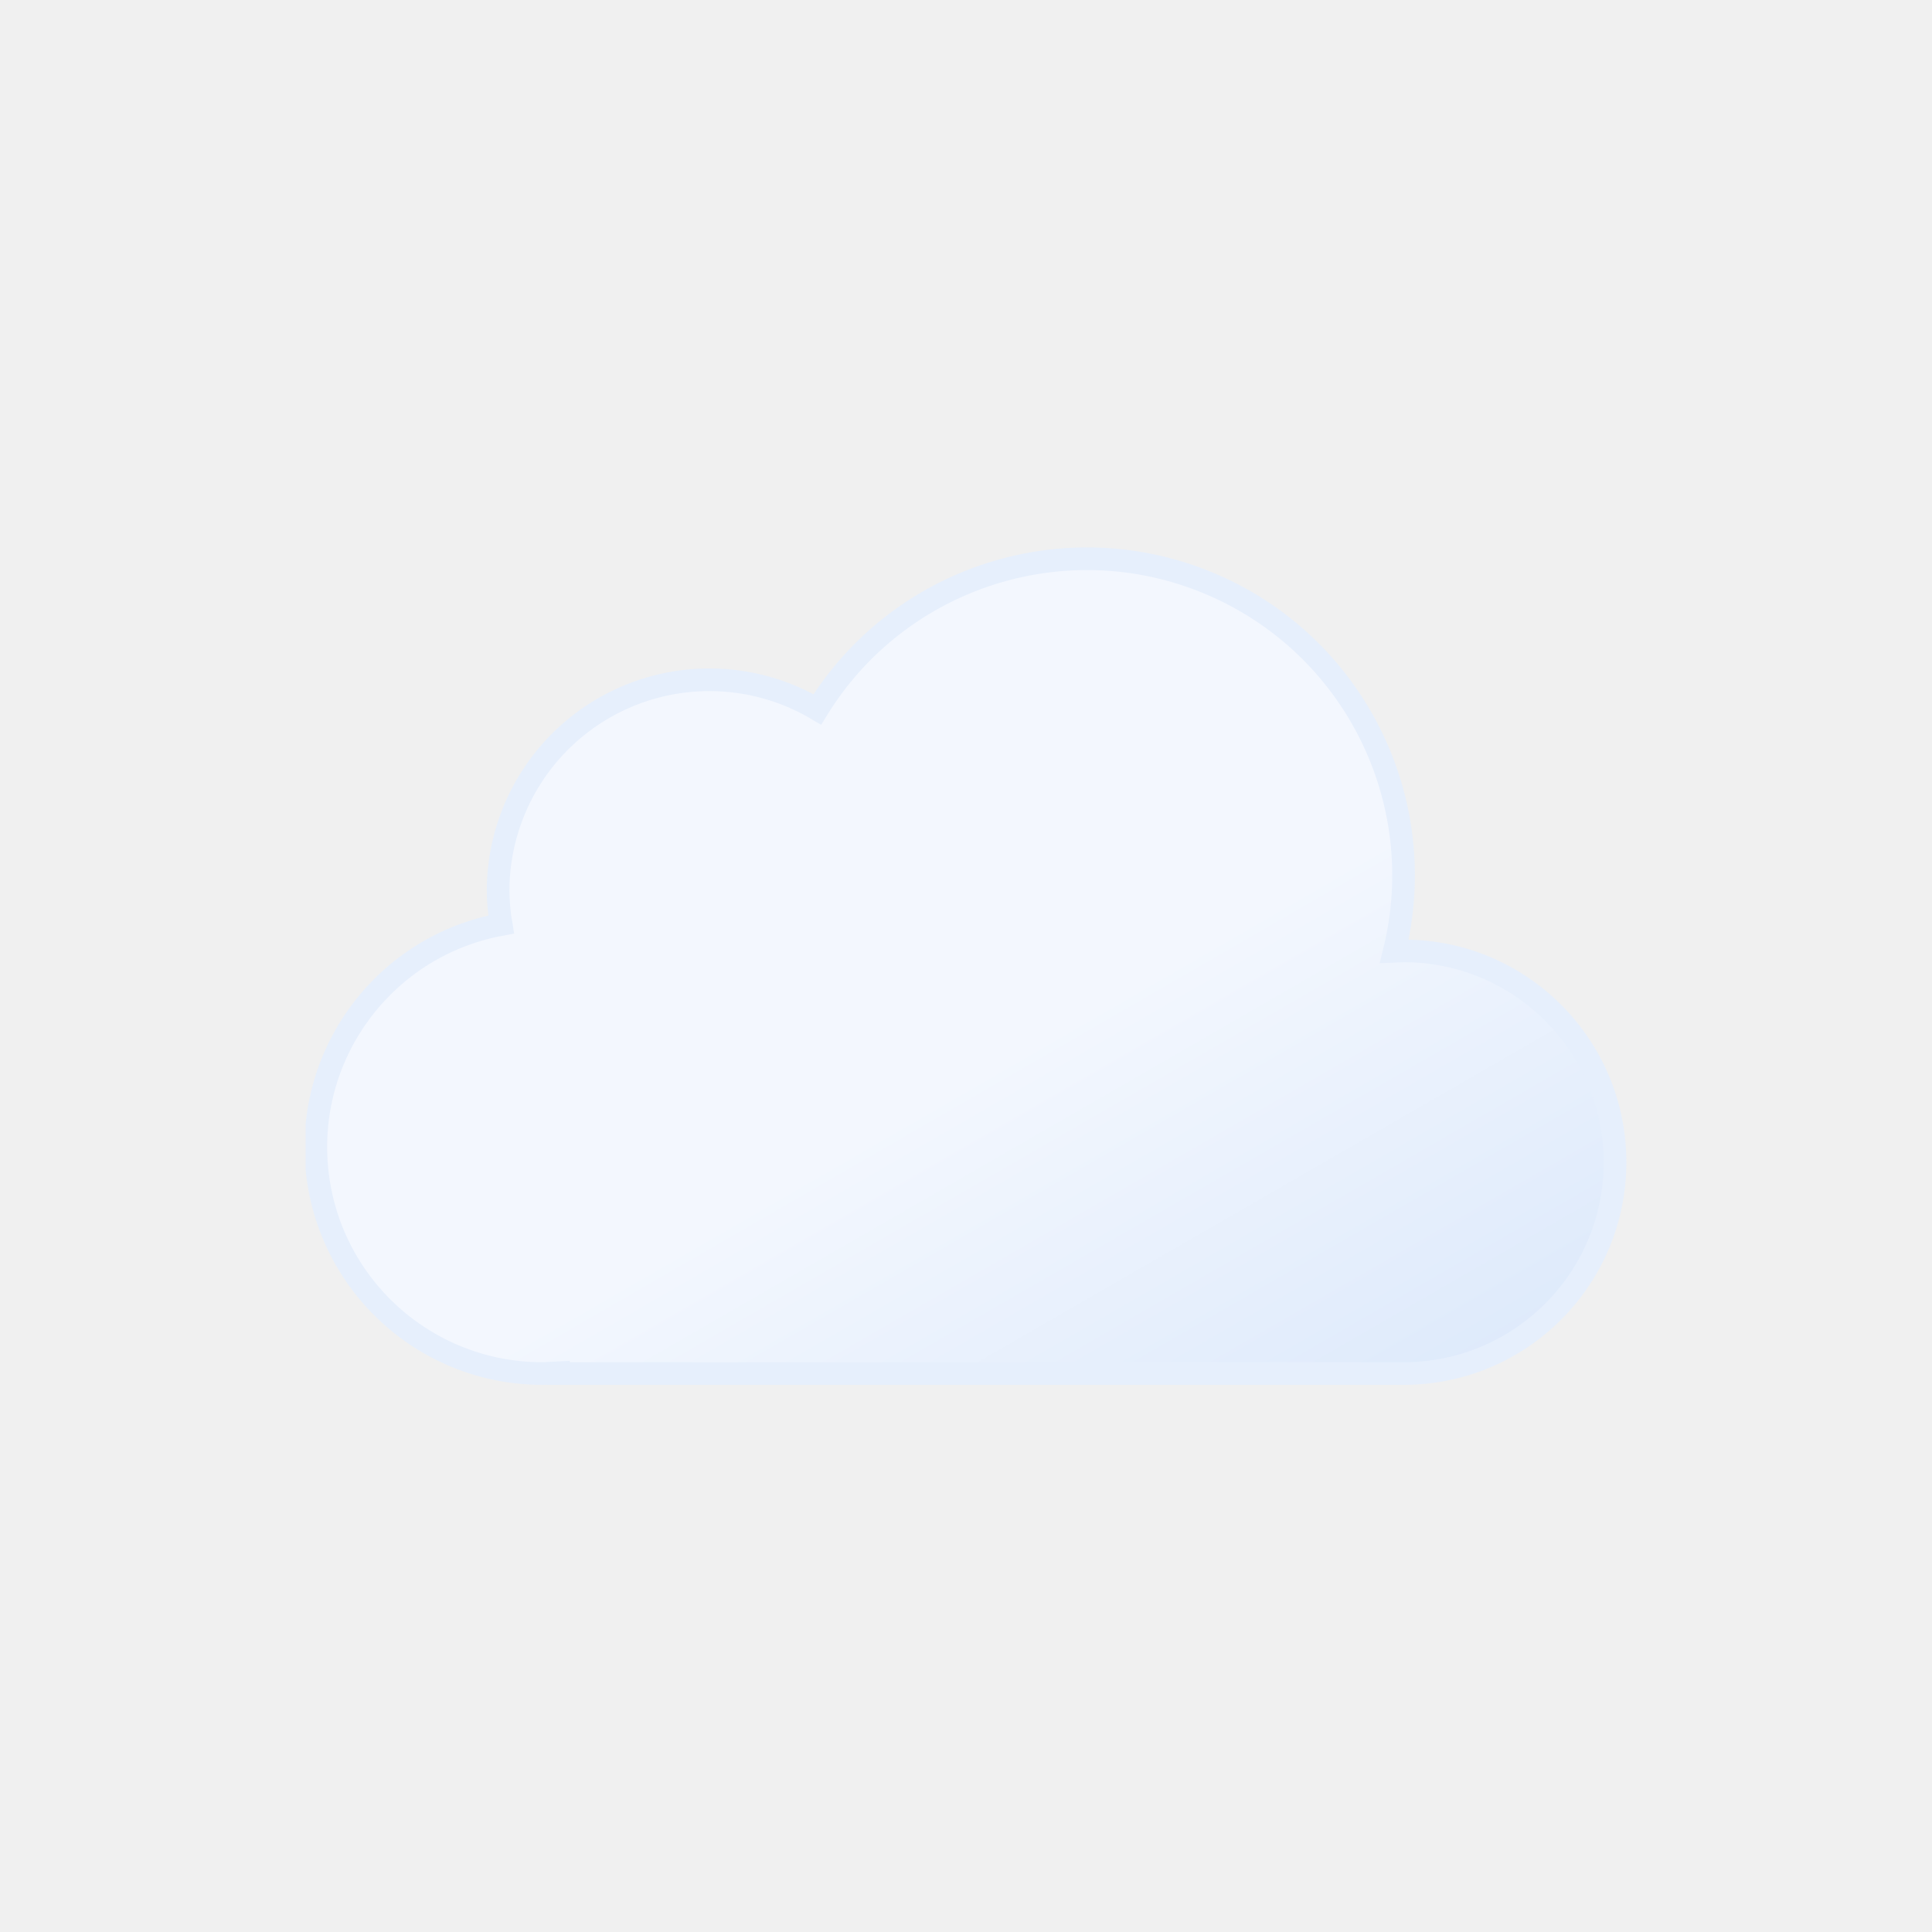
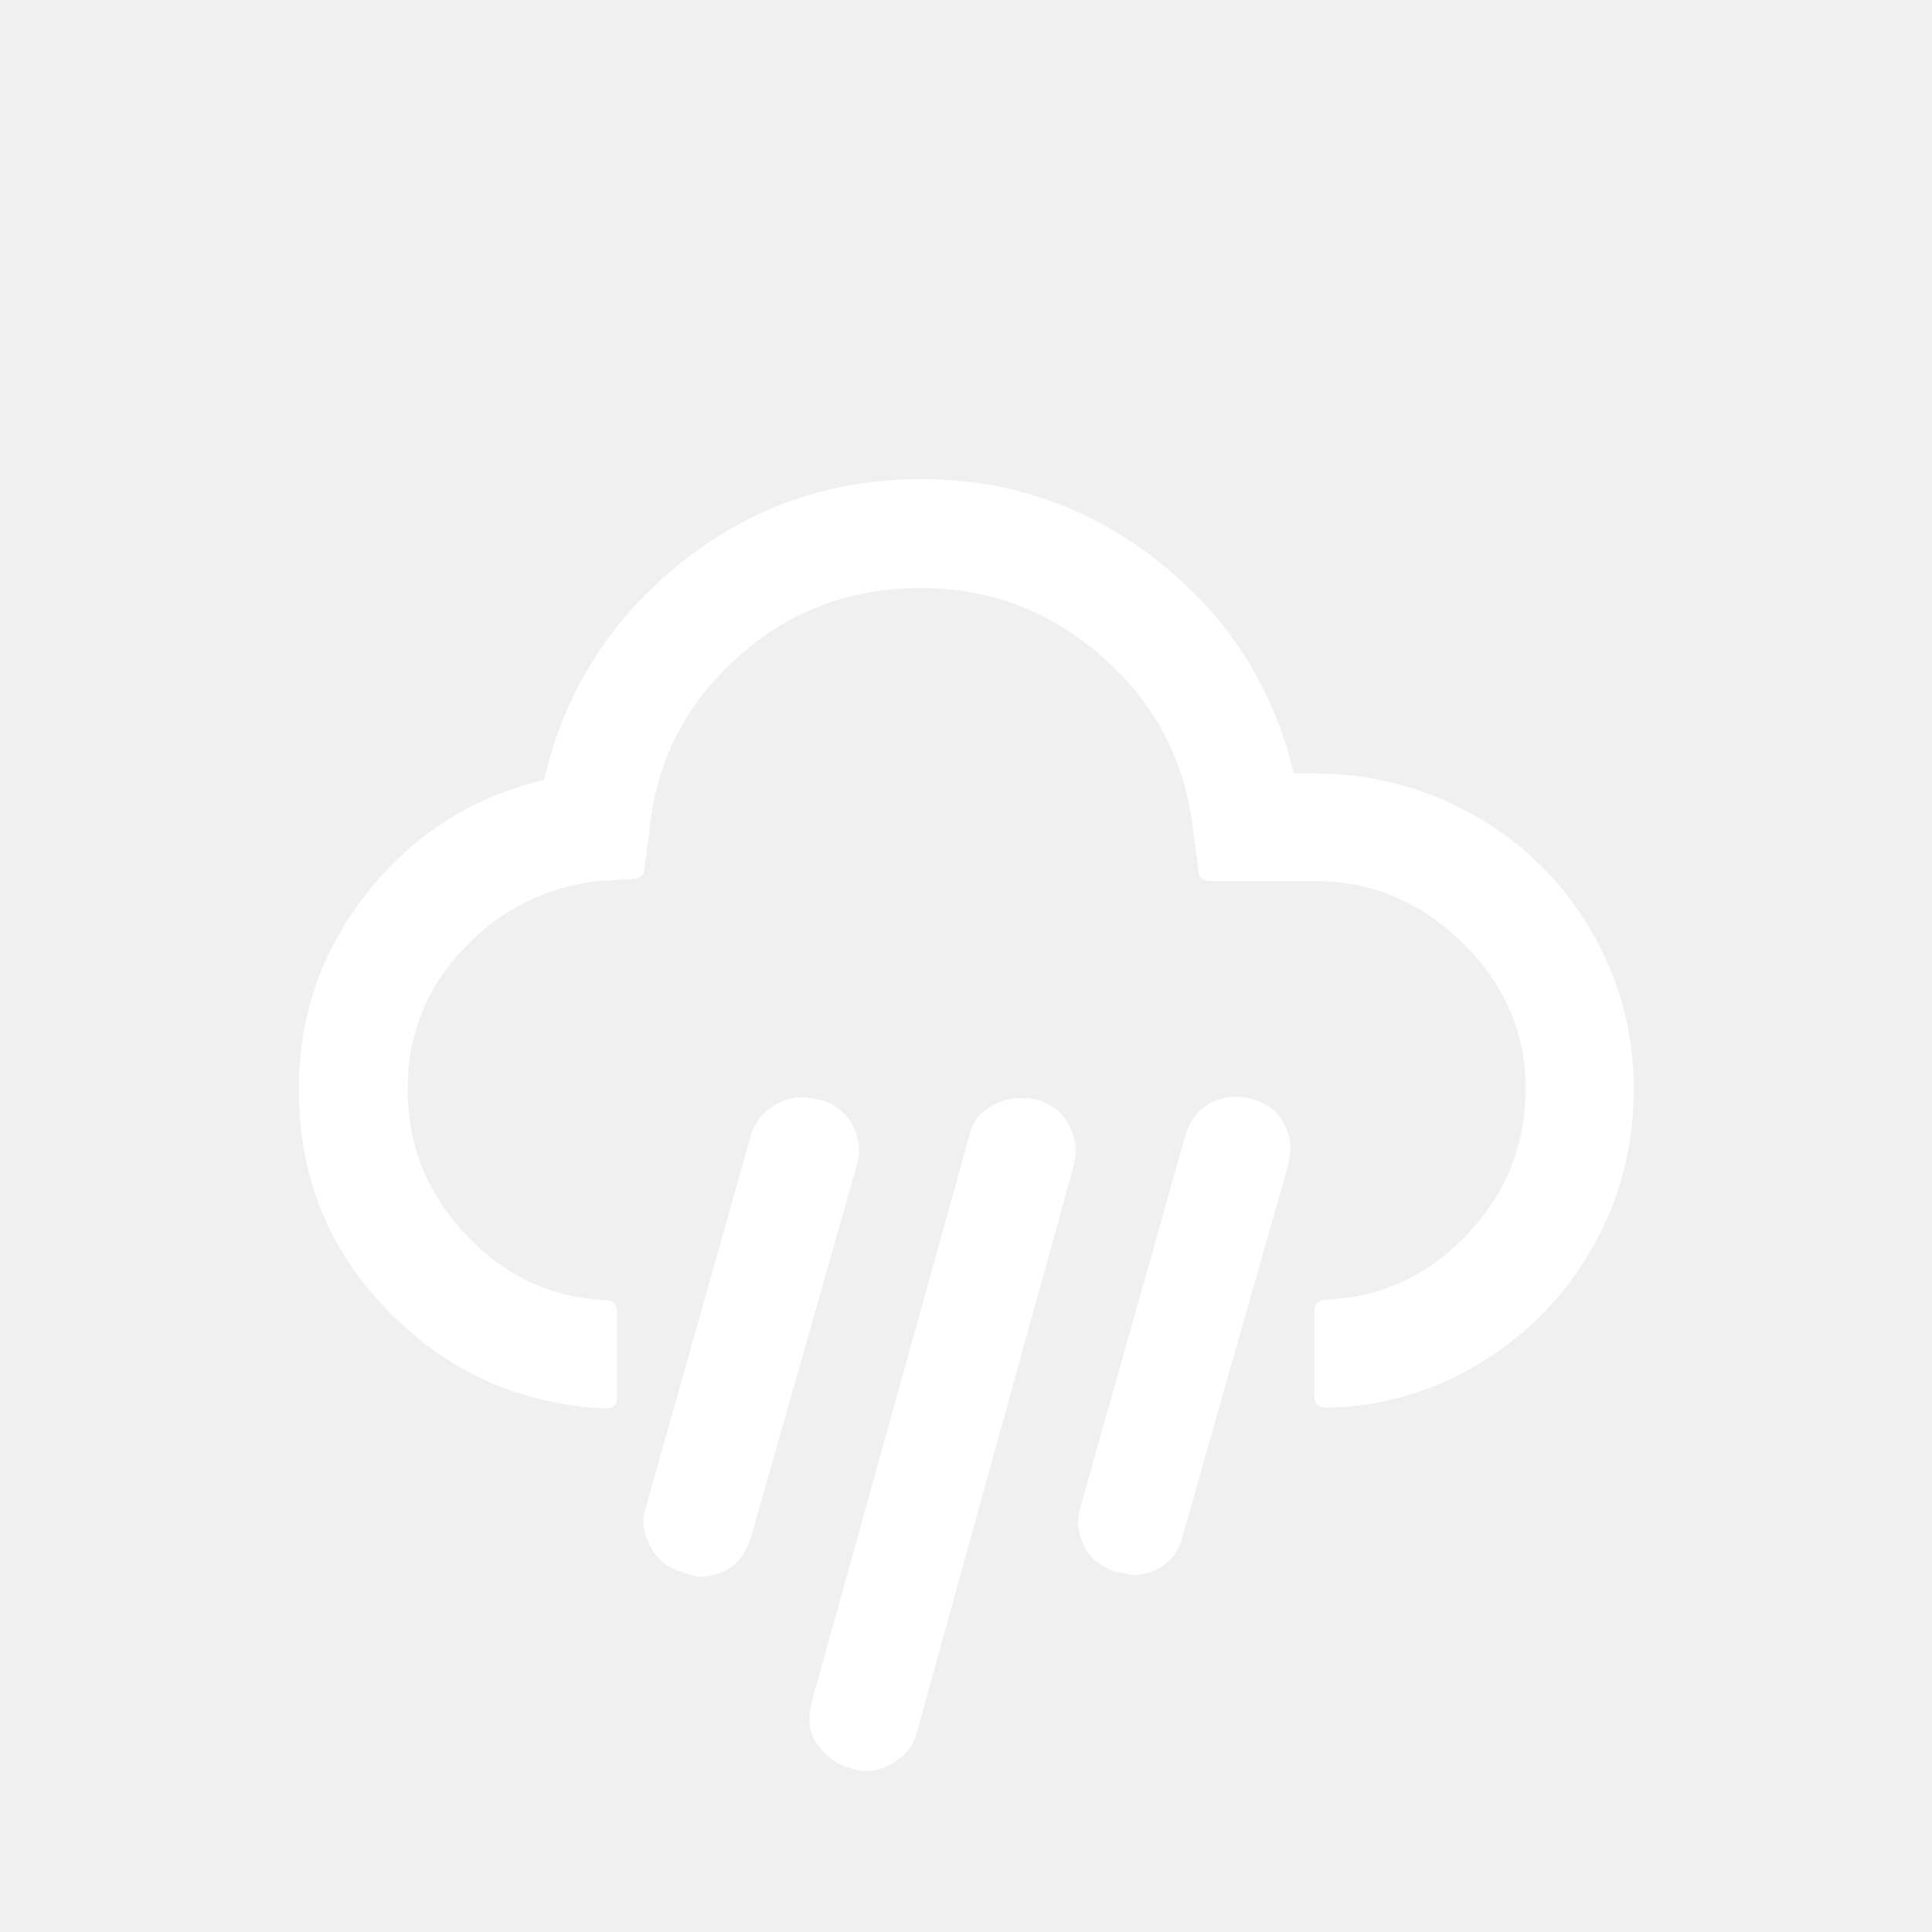
- <svg xmlns="http://www.w3.org/2000/svg" xmlns:xlink="http://www.w3.org/1999/xlink" viewBox="0 0 512 512">
-   <defs>
-     <linearGradient id="a" x1="99.5" x2="232.6" y1="30.7" y2="261.4" gradientUnits="userSpaceOnUse">
-       <stop offset="0" stop-color="#f3f7fe" />
-       <stop offset=".5" stop-color="#f3f7fe" />
-       <stop offset="1" stop-color="#deeafb" />
-     </linearGradient>
-     <linearGradient id="b" x1="1381.3" x2="1399.5" y1="-1144.7" y2="-1097.4" gradientTransform="rotate(-9 8002.567 8233.063)" gradientUnits="userSpaceOnUse">
-       <stop offset="0" stop-color="#0b65ed" />
-       <stop offset=".5" stop-color="#0a5ad4" />
-       <stop offset="1" stop-color="#0950bc" />
-     </linearGradient>
-     <linearGradient xlink:href="#b" id="c" x1="1436.7" x2="1454.9" y1="-1137" y2="-1089.7" gradientTransform="rotate(-9 8009.537 8233.037)" />
-     <linearGradient xlink:href="#b" id="d" x1="1492.1" x2="1510.3" y1="-1129.3" y2="-1082.1" gradientTransform="rotate(-9 8016.566 8233.078)" />
-     <symbol id="e" viewBox="0 0 350 222">
-       <path fill="url(#a)" stroke="#e6effc" stroke-miterlimit="10" stroke-width="6" d="m291 107-2.5.1A83.9 83.9 0 00135.6 43 56 56 0 0051 91a56.6 56.6 0 00.8 9A60 60 0 0063 219l4-.2v.2h224a56 56 0 000-112Z" />
-     </symbol>
-     <symbol id="f" overflow="visible" viewBox="0 0 129 57">
-       <path fill="url(#b)" stroke="#0a5ad4" stroke-miterlimit="10" d="M8.5 56.5a8 8 0 01-8-8v-40a8 8 0 0116 0v40a8 8 0 01-8 8Z" opacity="0">
-         <animateTransform id="x1" additive="sum" attributeName="transform" begin="0s; x1.end+.33s" dur=".67s" type="translate" values="0 -60; 0 60" />
-         <animate id="y1" attributeName="opacity" begin="0s; y1.end+.33s" dur=".67s" keyTimes="0; .25; 1" values="0; 1; 0" />
-       </path>
-       <path fill="url(#c)" stroke="#0a5ad4" stroke-miterlimit="10" d="M64.5 56.5a8 8 0 01-8-8v-40a8 8 0 0116 0v40a8 8 0 01-8 8Z" opacity="0">
-         <animateTransform id="x2" additive="sum" attributeName="transform" begin=".33s; x2.end+.33s" dur=".67s" type="translate" values="0 -60; 0 60" />
-         <animate id="y2" attributeName="opacity" begin=".33s; y2.end+.33s" dur=".67s" keyTimes="0; .25; 1" values="0; 1; 0" />
-       </path>
-       <path fill="url(#d)" stroke="#0a5ad4" stroke-miterlimit="10" d="M120.5 56.5a8 8 0 01-8-8v-40a8 8 0 0116 0v40a8 8 0 01-8 8Z" opacity="0">
-         <animateTransform id="x3" additive="sum" attributeName="transform" begin="-.33s; x3.end+.33s" dur=".67s" type="translate" values="0 -60; 0 60" />
-         <animate id="y3" attributeName="opacity" begin="-.33s; y3.end+.33s" dur=".67s" keyTimes="0; .25; 1" values="0; 1; 0" />
-       </path>
-     </symbol>
-   </defs>
-   <use xlink:href="#e" width="350" height="222" transform="translate(81 145)" />
-   <use xlink:href="#f" width="129" height="57" transform="translate(191.5 343.5)" />
+ <svg xmlns="http://www.w3.org/2000/svg" version="1.1" id="Layer_1" x="0px" y="0px" viewBox="0 0 30 30" style="enable-background:new 0 0 30 30;" xml:space="preserve" fill="#ffffff">
+   <path d="M4.64,16.91c0-1.15,0.36-2.17,1.08-3.07c0.72-0.9,1.63-1.47,2.73-1.73c0.31-1.36,1.02-2.48,2.11-3.36s2.34-1.31,3.75-1.31  c1.38,0,2.6,0.43,3.68,1.28c1.08,0.85,1.78,1.95,2.1,3.29h0.32c0.89,0,1.72,0.22,2.48,0.65s1.37,1.03,1.81,1.78  c0.44,0.75,0.67,1.58,0.67,2.47c0,0.88-0.21,1.69-0.63,2.44c-0.42,0.75-1,1.35-1.73,1.8c-0.73,0.45-1.53,0.69-2.4,0.71  c-0.13,0-0.2-0.06-0.2-0.17v-1.33c0-0.12,0.07-0.18,0.2-0.18c0.85-0.04,1.58-0.38,2.18-1.02s0.9-1.39,0.9-2.26s-0.33-1.62-0.98-2.26  s-1.42-0.96-2.31-0.96h-1.61c-0.12,0-0.18-0.06-0.18-0.17l-0.08-0.58c-0.11-1.08-0.58-1.99-1.39-2.71  c-0.82-0.73-1.76-1.09-2.85-1.09c-1.09,0-2.05,0.36-2.85,1.09c-0.81,0.73-1.26,1.63-1.36,2.71l-0.07,0.53c0,0.12-0.07,0.19-0.2,0.19  l-0.53,0.03c-0.83,0.1-1.53,0.46-2.1,1.07s-0.85,1.33-0.85,2.16c0,0.87,0.3,1.62,0.9,2.26s1.33,0.98,2.18,1.02  c0.11,0,0.17,0.06,0.17,0.18v1.33c0,0.11-0.06,0.17-0.17,0.17c-1.34-0.06-2.47-0.57-3.4-1.53S4.64,18.24,4.64,16.91z M9.99,23.6  c0-0.04,0.01-0.11,0.04-0.2l1.63-5.77c0.06-0.19,0.17-0.34,0.32-0.44c0.15-0.1,0.31-0.15,0.46-0.15c0.07,0,0.15,0.01,0.24,0.03  c0.24,0.04,0.42,0.17,0.54,0.37c0.12,0.2,0.15,0.42,0.08,0.67l-1.63,5.73c-0.12,0.43-0.4,0.64-0.82,0.64  c-0.04,0-0.07-0.01-0.11-0.02c-0.06-0.02-0.09-0.03-0.1-0.03c-0.22-0.06-0.38-0.17-0.49-0.33C10.04,23.93,9.99,23.77,9.99,23.6z   M12.61,26.41l2.44-8.77c0.04-0.19,0.14-0.34,0.3-0.44c0.16-0.1,0.32-0.15,0.49-0.15c0.09,0,0.18,0.01,0.27,0.03  c0.22,0.06,0.38,0.19,0.49,0.39c0.11,0.2,0.13,0.41,0.07,0.64l-2.43,8.78c-0.04,0.17-0.13,0.31-0.29,0.43  c-0.16,0.12-0.32,0.18-0.51,0.18c-0.09,0-0.18-0.02-0.25-0.05c-0.2-0.05-0.37-0.18-0.52-0.39C12.56,26.88,12.54,26.67,12.61,26.41z   M16.74,23.62c0-0.04,0.01-0.11,0.04-0.23l1.63-5.77c0.06-0.19,0.16-0.34,0.3-0.44c0.15-0.1,0.3-0.15,0.46-0.15  c0.08,0,0.17,0.01,0.26,0.03c0.21,0.06,0.36,0.16,0.46,0.31c0.1,0.15,0.15,0.31,0.15,0.47c0,0.03-0.01,0.08-0.02,0.14  s-0.02,0.1-0.02,0.12l-1.63,5.73c-0.04,0.19-0.13,0.35-0.28,0.46s-0.32,0.17-0.51,0.17l-0.24-0.05c-0.2-0.06-0.35-0.16-0.46-0.32  C16.79,23.94,16.74,23.78,16.74,23.62z" />
</svg>
